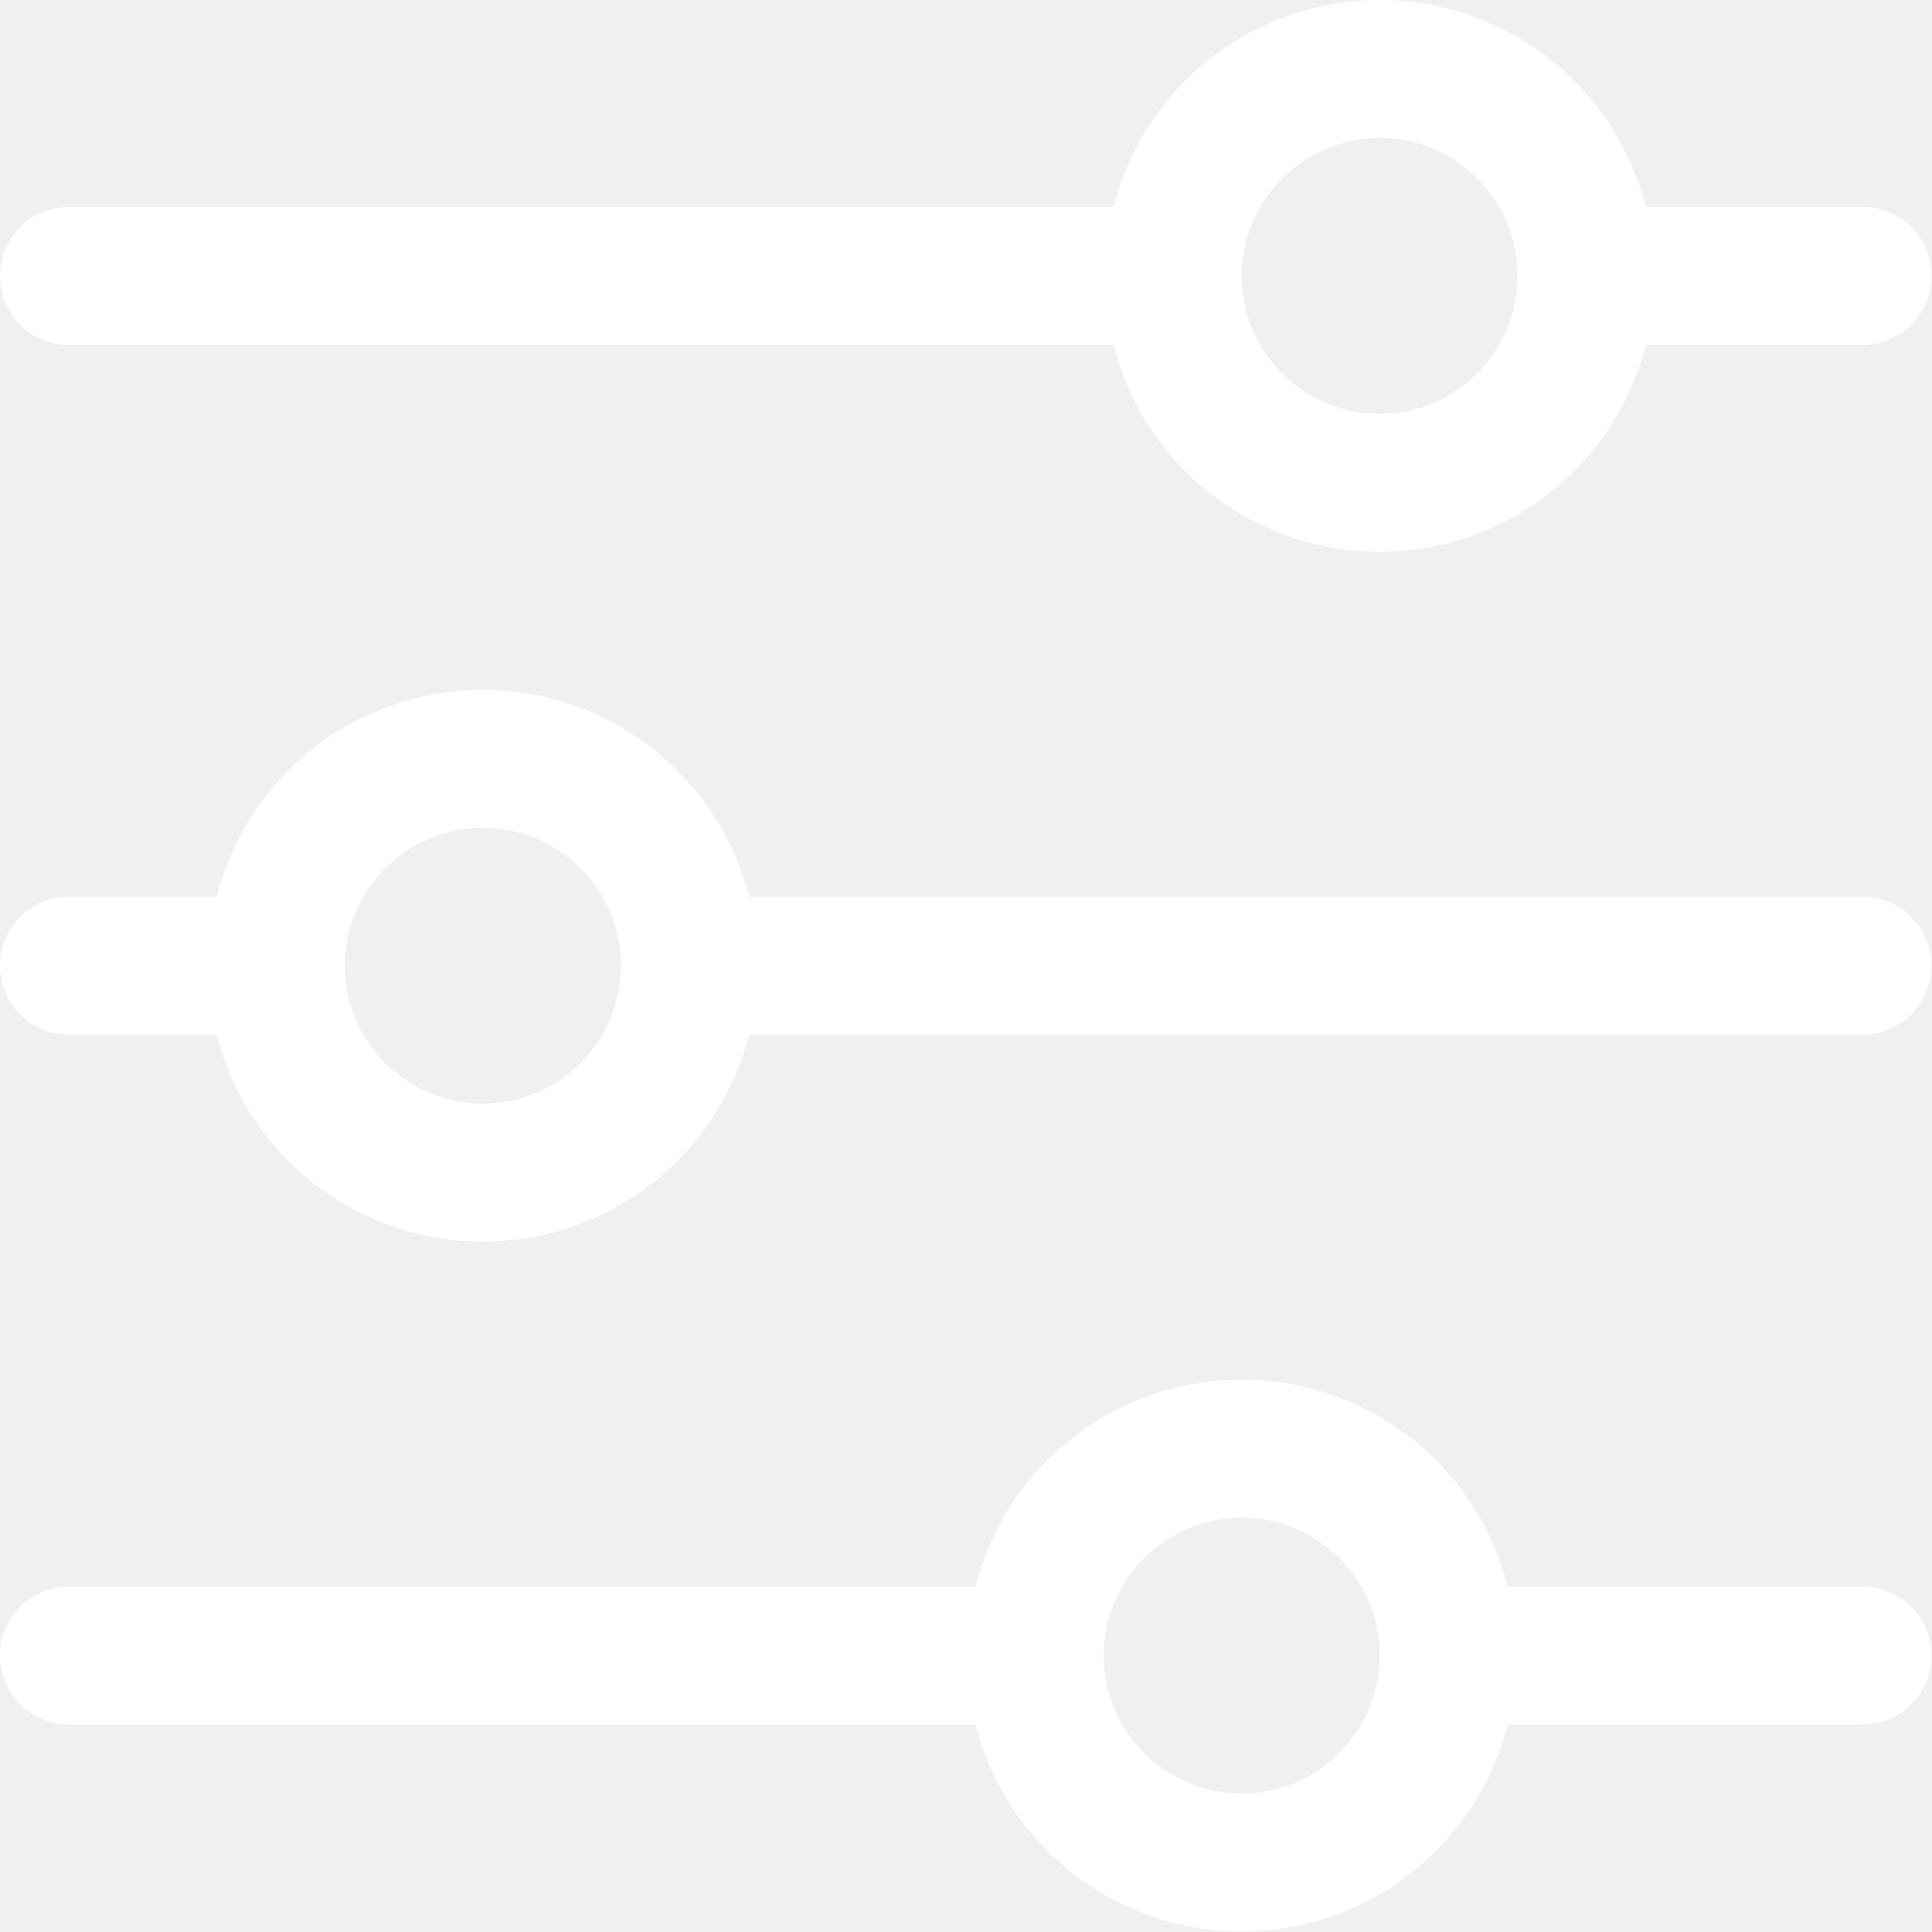
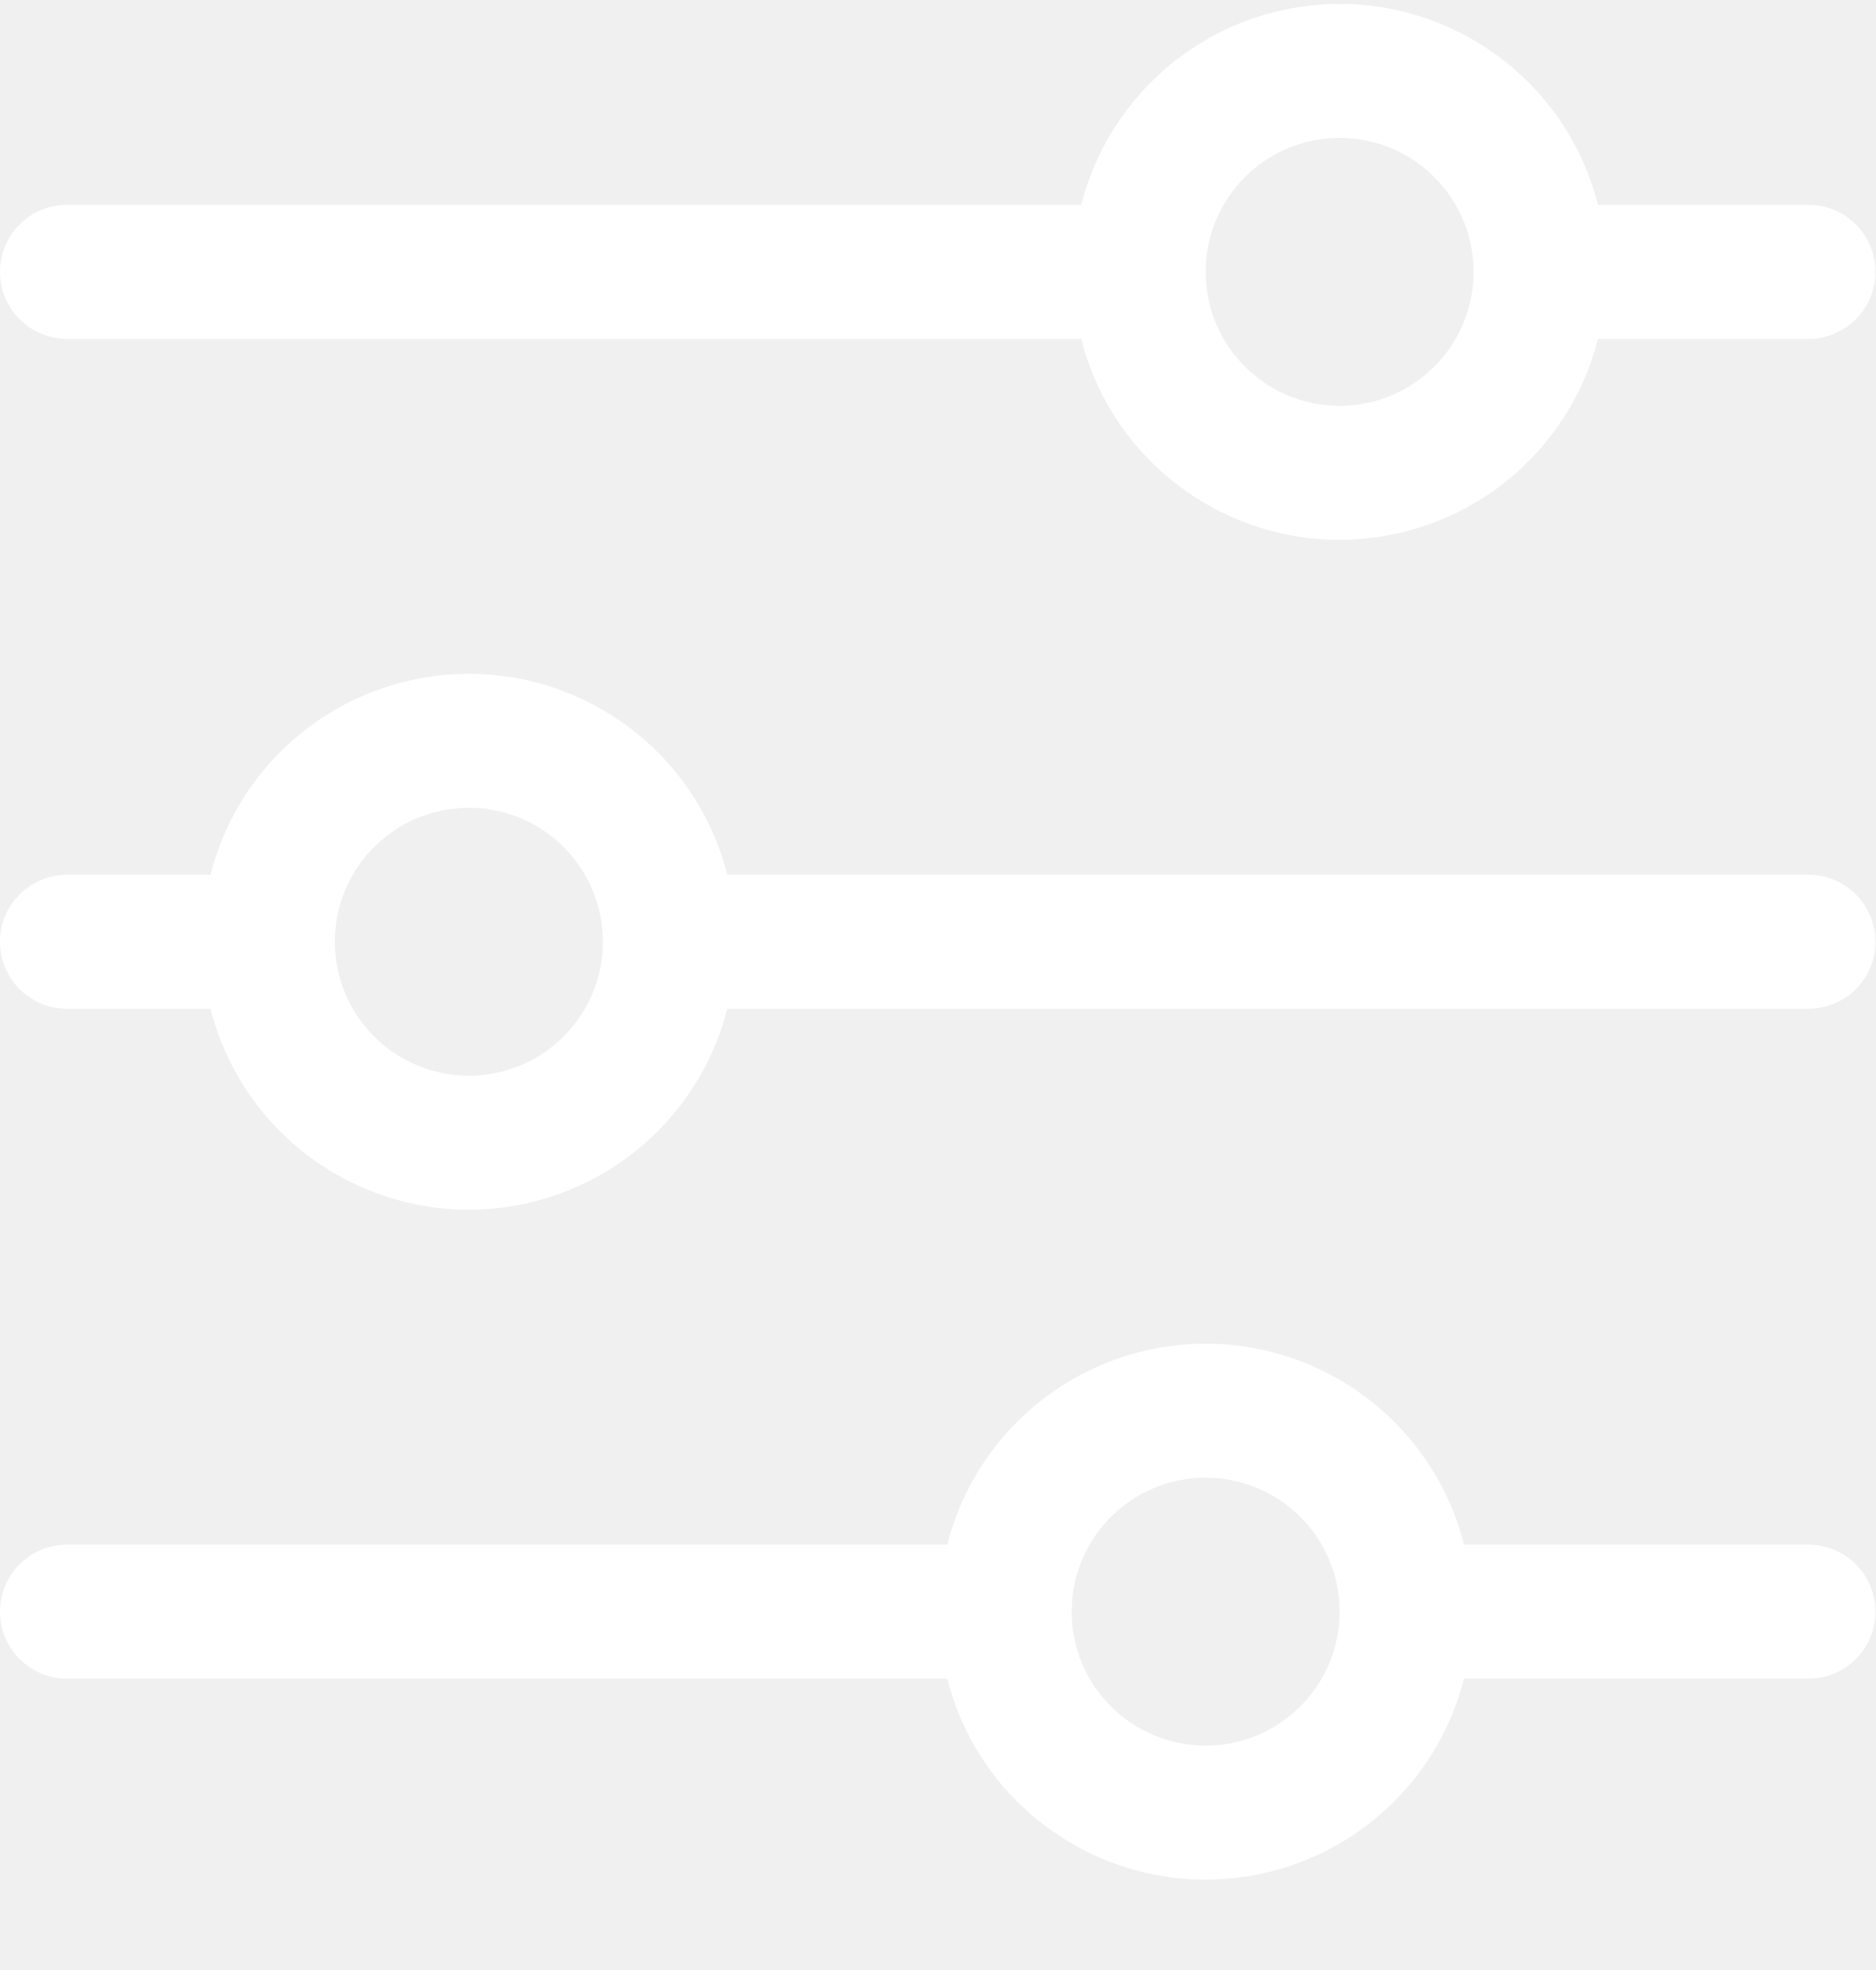
- <svg xmlns="http://www.w3.org/2000/svg" width="20" height="20" viewBox="0 0 20 20" fill="none">
-   <path fill-rule="evenodd" clip-rule="evenodd" d="M4.999 11.425C4.21 11.425 3.57 10.786 3.57 9.997C3.57 9.208 4.21 8.569 4.999 8.569C5.787 8.569 6.427 9.208 6.427 9.997C6.427 10.786 5.787 11.425 4.999 11.425M19.28 9.283H7.754C7.366 7.762 5.819 6.842 4.297 7.229C3.288 7.486 2.5 8.274 2.244 9.283H0.714C0.32 9.283 0 9.603 0 9.997C0 10.392 0.32 10.711 0.714 10.711H2.244C2.631 12.233 4.178 13.152 5.7 12.765C6.709 12.508 7.497 11.72 7.754 10.711H19.28C19.675 10.711 19.994 10.392 19.994 9.997C19.994 9.603 19.675 9.283 19.28 9.283" fill="white" />
-   <mask id="mask0" mask-type="alpha" maskUnits="userSpaceOnUse" x="0" y="0" width="20" height="6">
-     <path fill-rule="evenodd" clip-rule="evenodd" d="M0 0H19.994V5.713H0V0Z" fill="white" />
-   </mask>
-   <g mask="url(#mask0)">
-     <path fill-rule="evenodd" clip-rule="evenodd" d="M14.282 4.285C13.493 4.285 12.854 3.645 12.854 2.856C12.854 2.068 13.493 1.428 14.282 1.428C15.07 1.428 15.71 2.068 15.71 2.856C15.71 3.645 15.07 4.285 14.282 4.285M19.28 2.142H17.037C16.649 0.621 15.102 -0.299 13.581 0.089C12.572 0.345 11.784 1.133 11.527 2.142H0.714C0.32 2.142 0 2.462 0 2.856C0 3.251 0.32 3.57 0.714 3.57H11.527C11.914 5.092 13.461 6.011 14.983 5.624C15.992 5.367 16.78 4.579 17.037 3.57H19.28C19.675 3.57 19.994 3.251 19.994 2.856C19.994 2.462 19.675 2.142 19.28 2.142" fill="white" />
-   </g>
-   <mask id="mask1" mask-type="alpha" maskUnits="userSpaceOnUse" x="0" y="14" width="20" height="6">
-     <path fill-rule="evenodd" clip-rule="evenodd" d="M0 14.282H19.994V19.994H0V14.282Z" fill="white" />
-   </mask>
-   <g mask="url(#mask1)">
-     <path fill-rule="evenodd" clip-rule="evenodd" d="M12.854 18.566C12.065 18.566 11.425 17.927 11.425 17.138C11.425 16.349 12.065 15.71 12.854 15.71C13.642 15.71 14.282 16.349 14.282 17.138C14.282 17.927 13.642 18.566 12.854 18.566M19.28 16.424H15.608C15.221 14.902 13.674 13.983 12.152 14.37C11.143 14.627 10.355 15.415 10.099 16.424H0.714C0.32 16.424 0 16.744 0 17.138C0 17.532 0.32 17.852 0.714 17.852H10.099C10.486 19.374 12.033 20.293 13.555 19.906C14.564 19.649 15.352 18.861 15.608 17.852H19.28C19.675 17.852 19.994 17.532 19.994 17.138C19.994 16.744 19.675 16.424 19.28 16.424" fill="white" />
-   </g>
+ <svg xmlns="http://www.w3.org/2000/svg" width="20" height="21" viewBox="0 0 20 21" fill="none">
+   <path fill-rule="evenodd" clip-rule="evenodd" d="M4.999 11.467C4.21 11.467 3.57 10.828 3.57 10.039C3.57 9.25 4.21 8.611 4.999 8.611C5.787 8.611 6.427 9.25 6.427 10.039C6.427 10.828 5.787 11.467 4.999 11.467M19.28 9.325H7.754C7.366 7.804 5.819 6.884 4.297 7.271C3.288 7.528 2.5 8.316 2.244 9.325H0.714C0.32 9.325 0 9.645 0 10.039C0 10.434 0.32 10.753 0.714 10.753H2.244C2.631 12.275 4.178 13.194 5.7 12.807C6.709 12.55 7.497 11.762 7.754 10.753H19.28C19.675 10.753 19.994 10.434 19.994 10.039C19.994 9.645 19.675 9.325 19.28 9.325" fill="white" />
+   <path fill-rule="evenodd" clip-rule="evenodd" d="M14.282 4.326C13.493 4.326 12.854 3.687 12.854 2.898C12.854 2.109 13.493 1.47 14.282 1.47C15.07 1.47 15.71 2.109 15.71 2.898C15.71 3.687 15.07 4.326 14.282 4.326M19.28 2.184H17.037C16.649 0.663 15.102 -0.257 13.581 0.13C12.572 0.387 11.784 1.175 11.527 2.184H0.714C0.32 2.184 0 2.504 0 2.898C0 3.293 0.32 3.612 0.714 3.612H11.527C11.914 5.134 13.461 6.053 14.983 5.666C15.992 5.409 16.78 4.621 17.037 3.612H19.28C19.675 3.612 19.994 3.293 19.994 2.898C19.994 2.504 19.675 2.184 19.28 2.184" fill="white" />
+   <path fill-rule="evenodd" clip-rule="evenodd" d="M12.854 18.608C12.065 18.608 11.425 17.969 11.425 17.18C11.425 16.391 12.065 15.752 12.854 15.752C13.642 15.752 14.282 16.391 14.282 17.18C14.282 17.969 13.642 18.608 12.854 18.608M19.28 16.466H15.608C15.221 14.944 13.674 14.025 12.152 14.412C11.143 14.669 10.355 15.457 10.099 16.466H0.714C0.32 16.466 0 16.786 0 17.18C0 17.574 0.32 17.894 0.714 17.894H10.099C10.486 19.416 12.033 20.335 13.555 19.948C14.564 19.691 15.352 18.903 15.608 17.894H19.28C19.675 17.894 19.994 17.574 19.994 17.18C19.994 16.786 19.675 16.466 19.28 16.466" fill="white" />
</svg>
